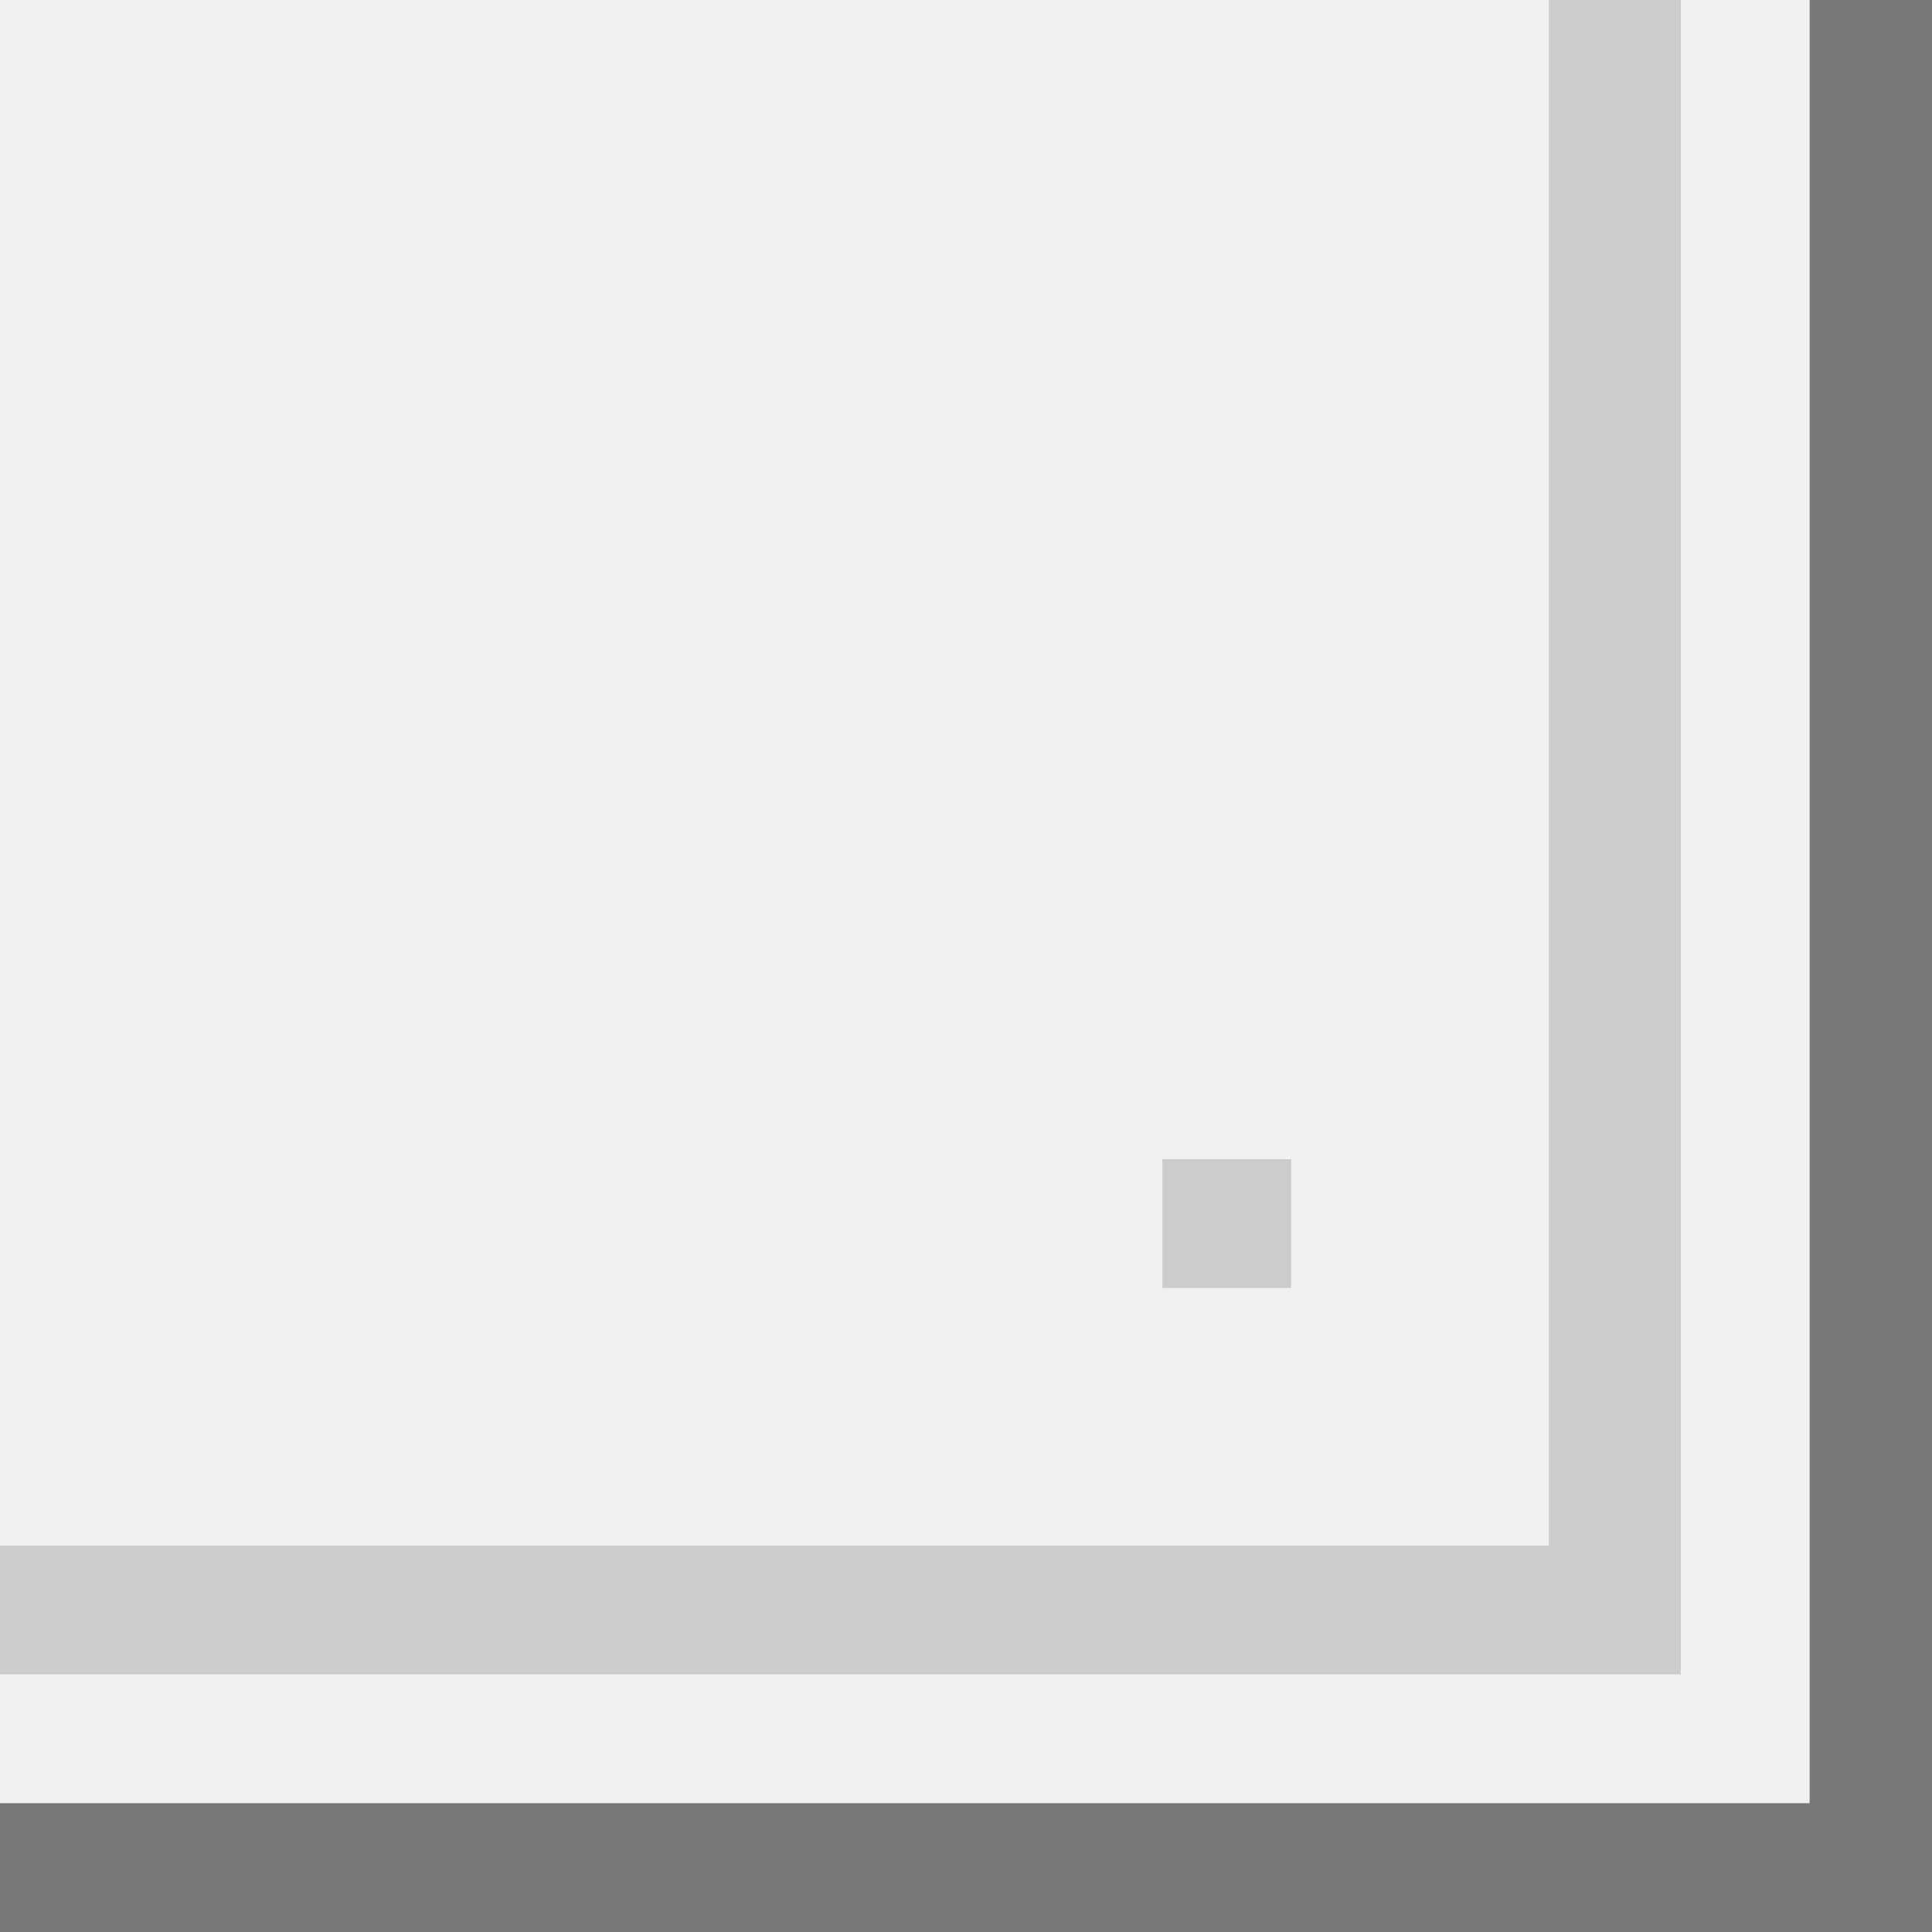
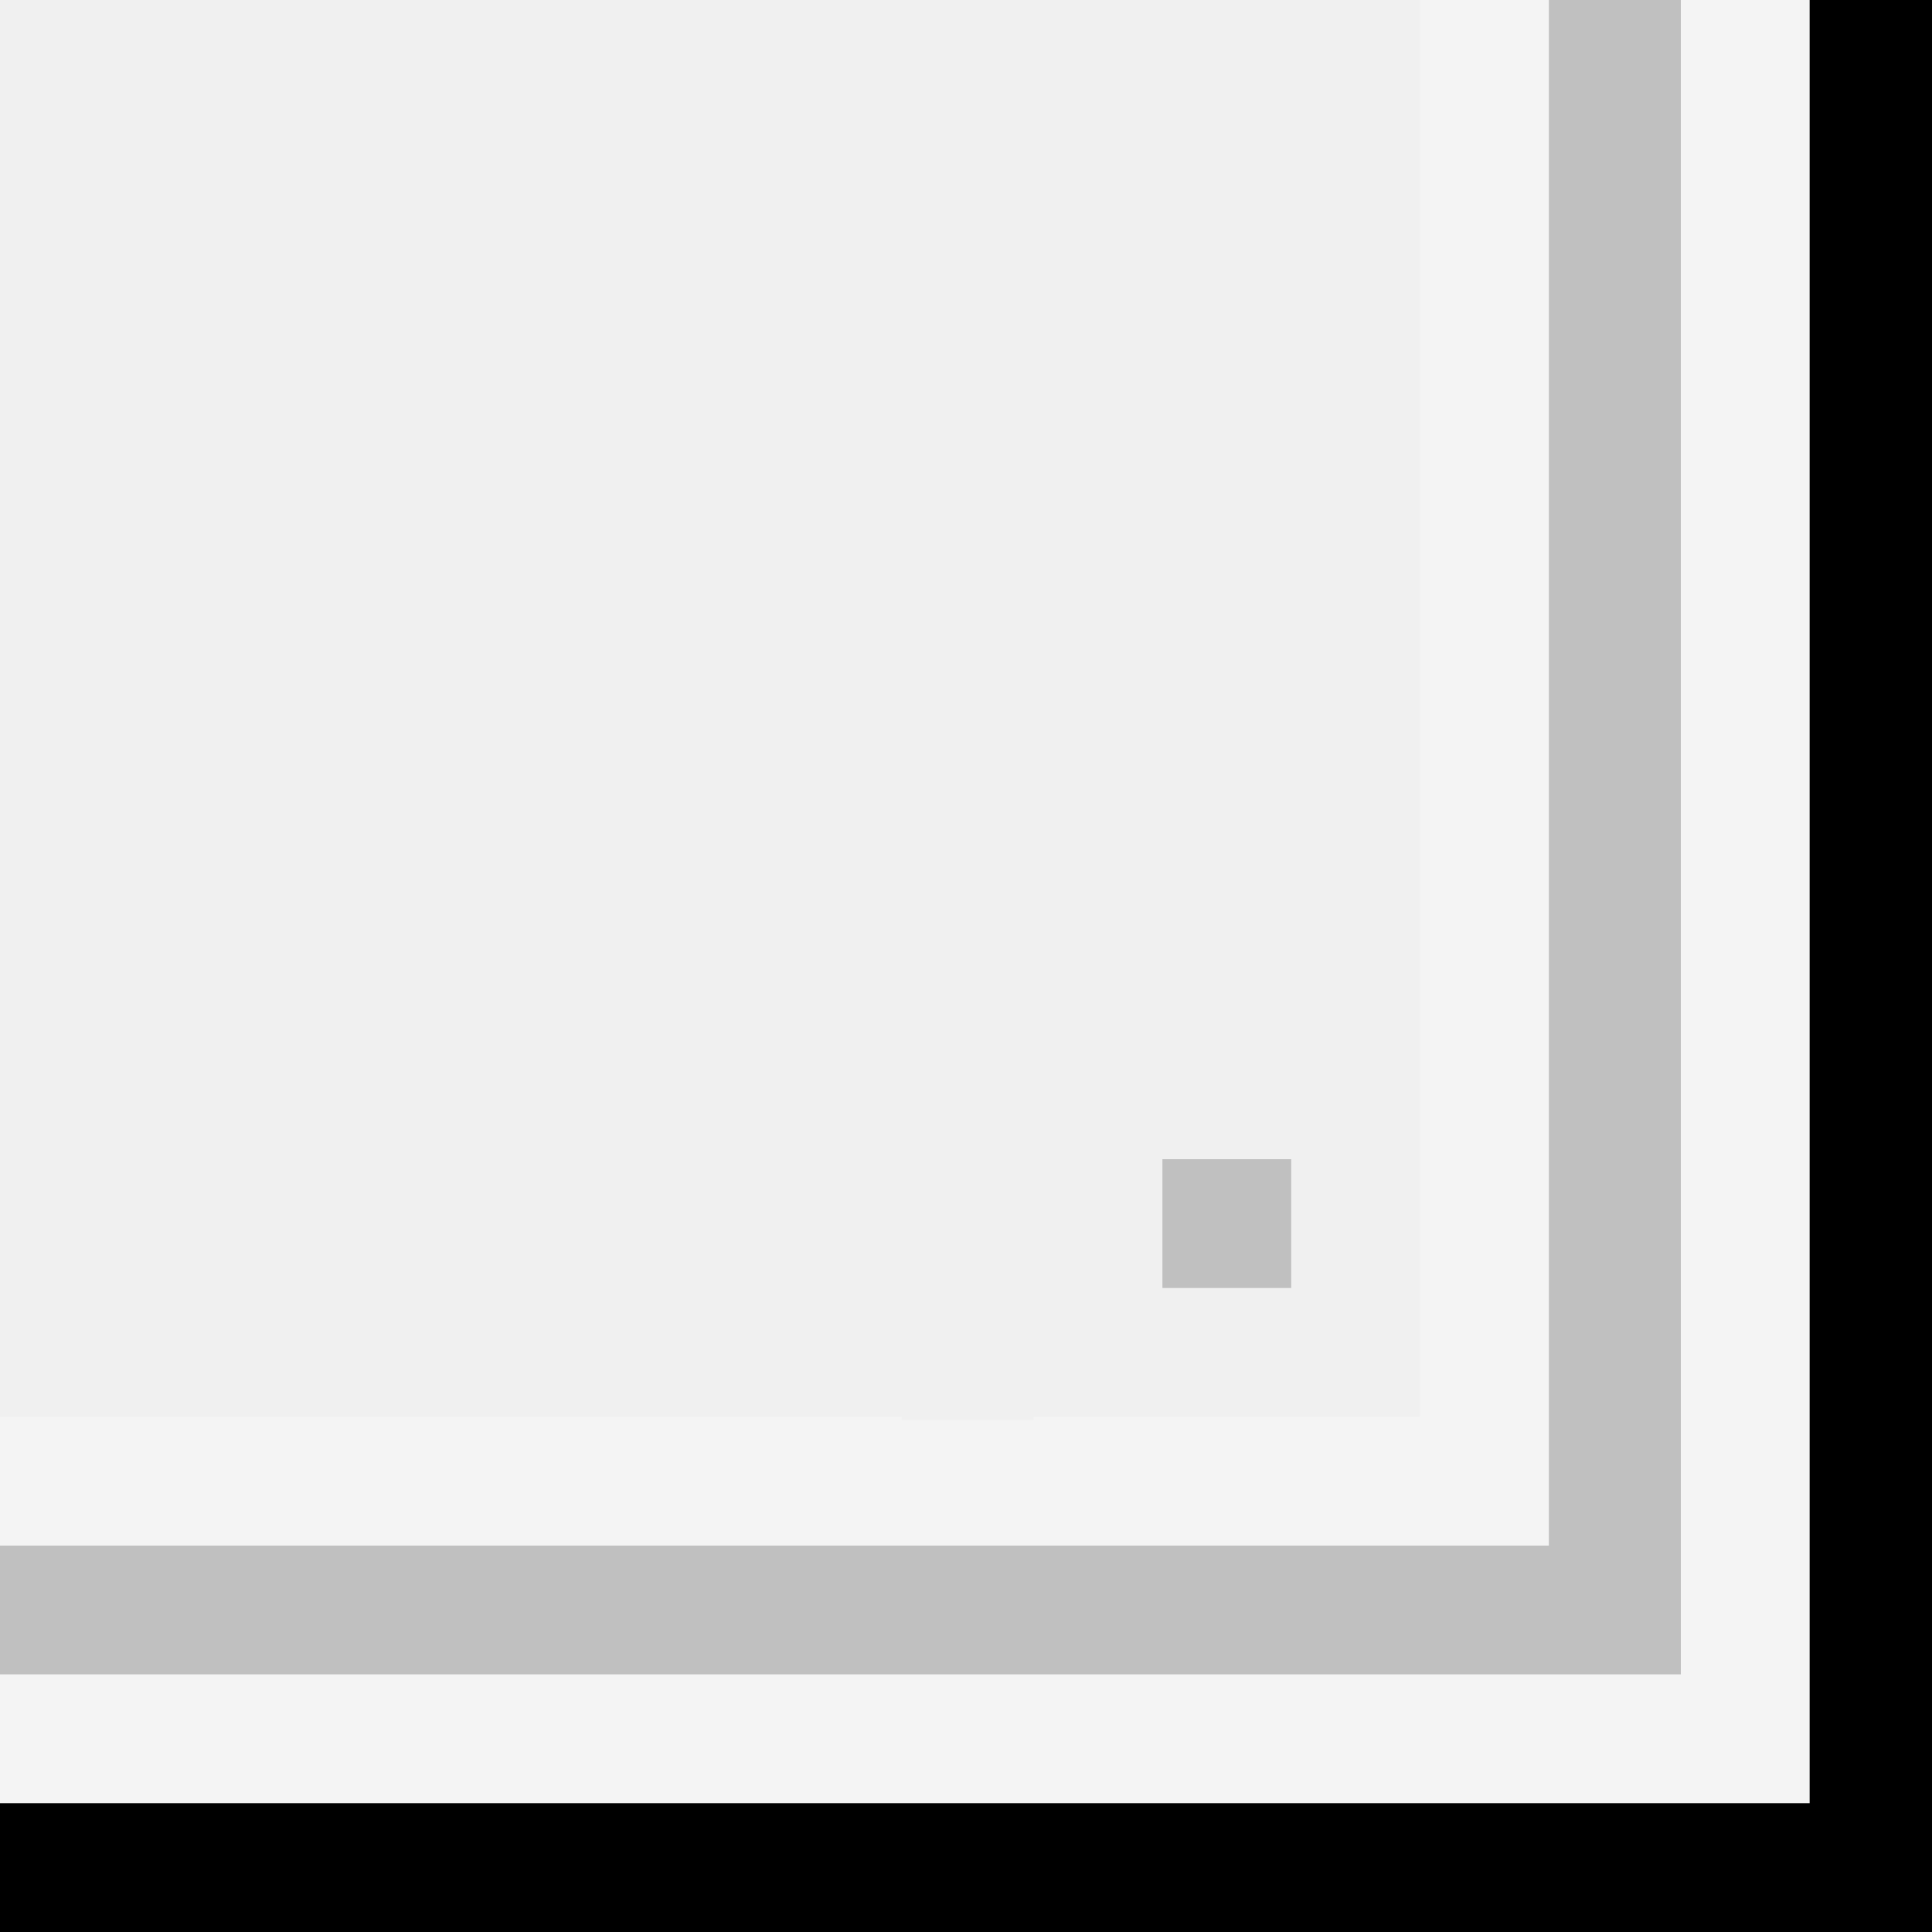
<svg xmlns="http://www.w3.org/2000/svg" xmlns:xlink="http://www.w3.org/1999/xlink" version="1.1" preserveAspectRatio="none" x="0px" y="0px" width="30px" height="30px" viewBox="0 0 30 30">
  <defs>
    <g id="Layer0_0_FILL">
-       <path fill="#000000" fill-opacity="0.149" stroke="none" d=" M 20.05 18 L 18.05 18 18.05 20 20.05 20 20.05 18 M 24.05 0 L 24.05 24 -0.05 24 -0.05 26 26.1 26 26.1 0 24.05 0 Z" />
-       <path fill="#FFFFFF" fill-opacity="0.098" stroke="none" d=" M 28.1 0 L 26.1 0 26.1 26 -0.05 26 -0.05 28 28.1 28 28.1 0 M 24.05 24 L 24.05 0 22.05 0 22.05 22 16.05 22 16.05 22.05 14 22.05 14 22 -0.05 22 -0.05 24 24.05 24 Z" />
-       <path fill="#000000" fill-opacity="0.498" stroke="none" d=" M 30.1 0 L 28.1 0 28.1 28 -0.05 28 -0.05 30 30.1 30 30.1 0 Z" />
+       <path fill="#000000" fill-opacity="0.2" stroke="none" d=" M 20.05 18 L 18.05 18 18.05 20 20.05 20 20.05 18 M 24.05 0 L 24.05 24 -0.05 24 -0.05 26 26.1 26 26.1 0 24.05 0 Z" />
+       <path fill="#FFFFFF" fill-opacity="0.3" stroke="none" d=" M 28.1 0 L 26.1 0 26.1 26 -0.05 26 -0.05 28 28.1 28 28.1 0 M 24.05 24 L 24.05 0 22.05 0 22.05 22 16.05 22 16.05 22.05 14 22.05 14 22 -0.05 22 -0.05 24 24.05 24 Z" />
+       <path fill="#000000" stroke="none" d=" M 30.1 0 L 28.1 0 28.1 28 -0.05 28 -0.05 30 30.1 30 30.1 0 Z" />
    </g>
  </defs>
  <g transform="matrix( 1, 0, 0, 1, 0,0) ">
    <use xlink:href="#Layer0_0_FILL" />
  </g>
</svg>
